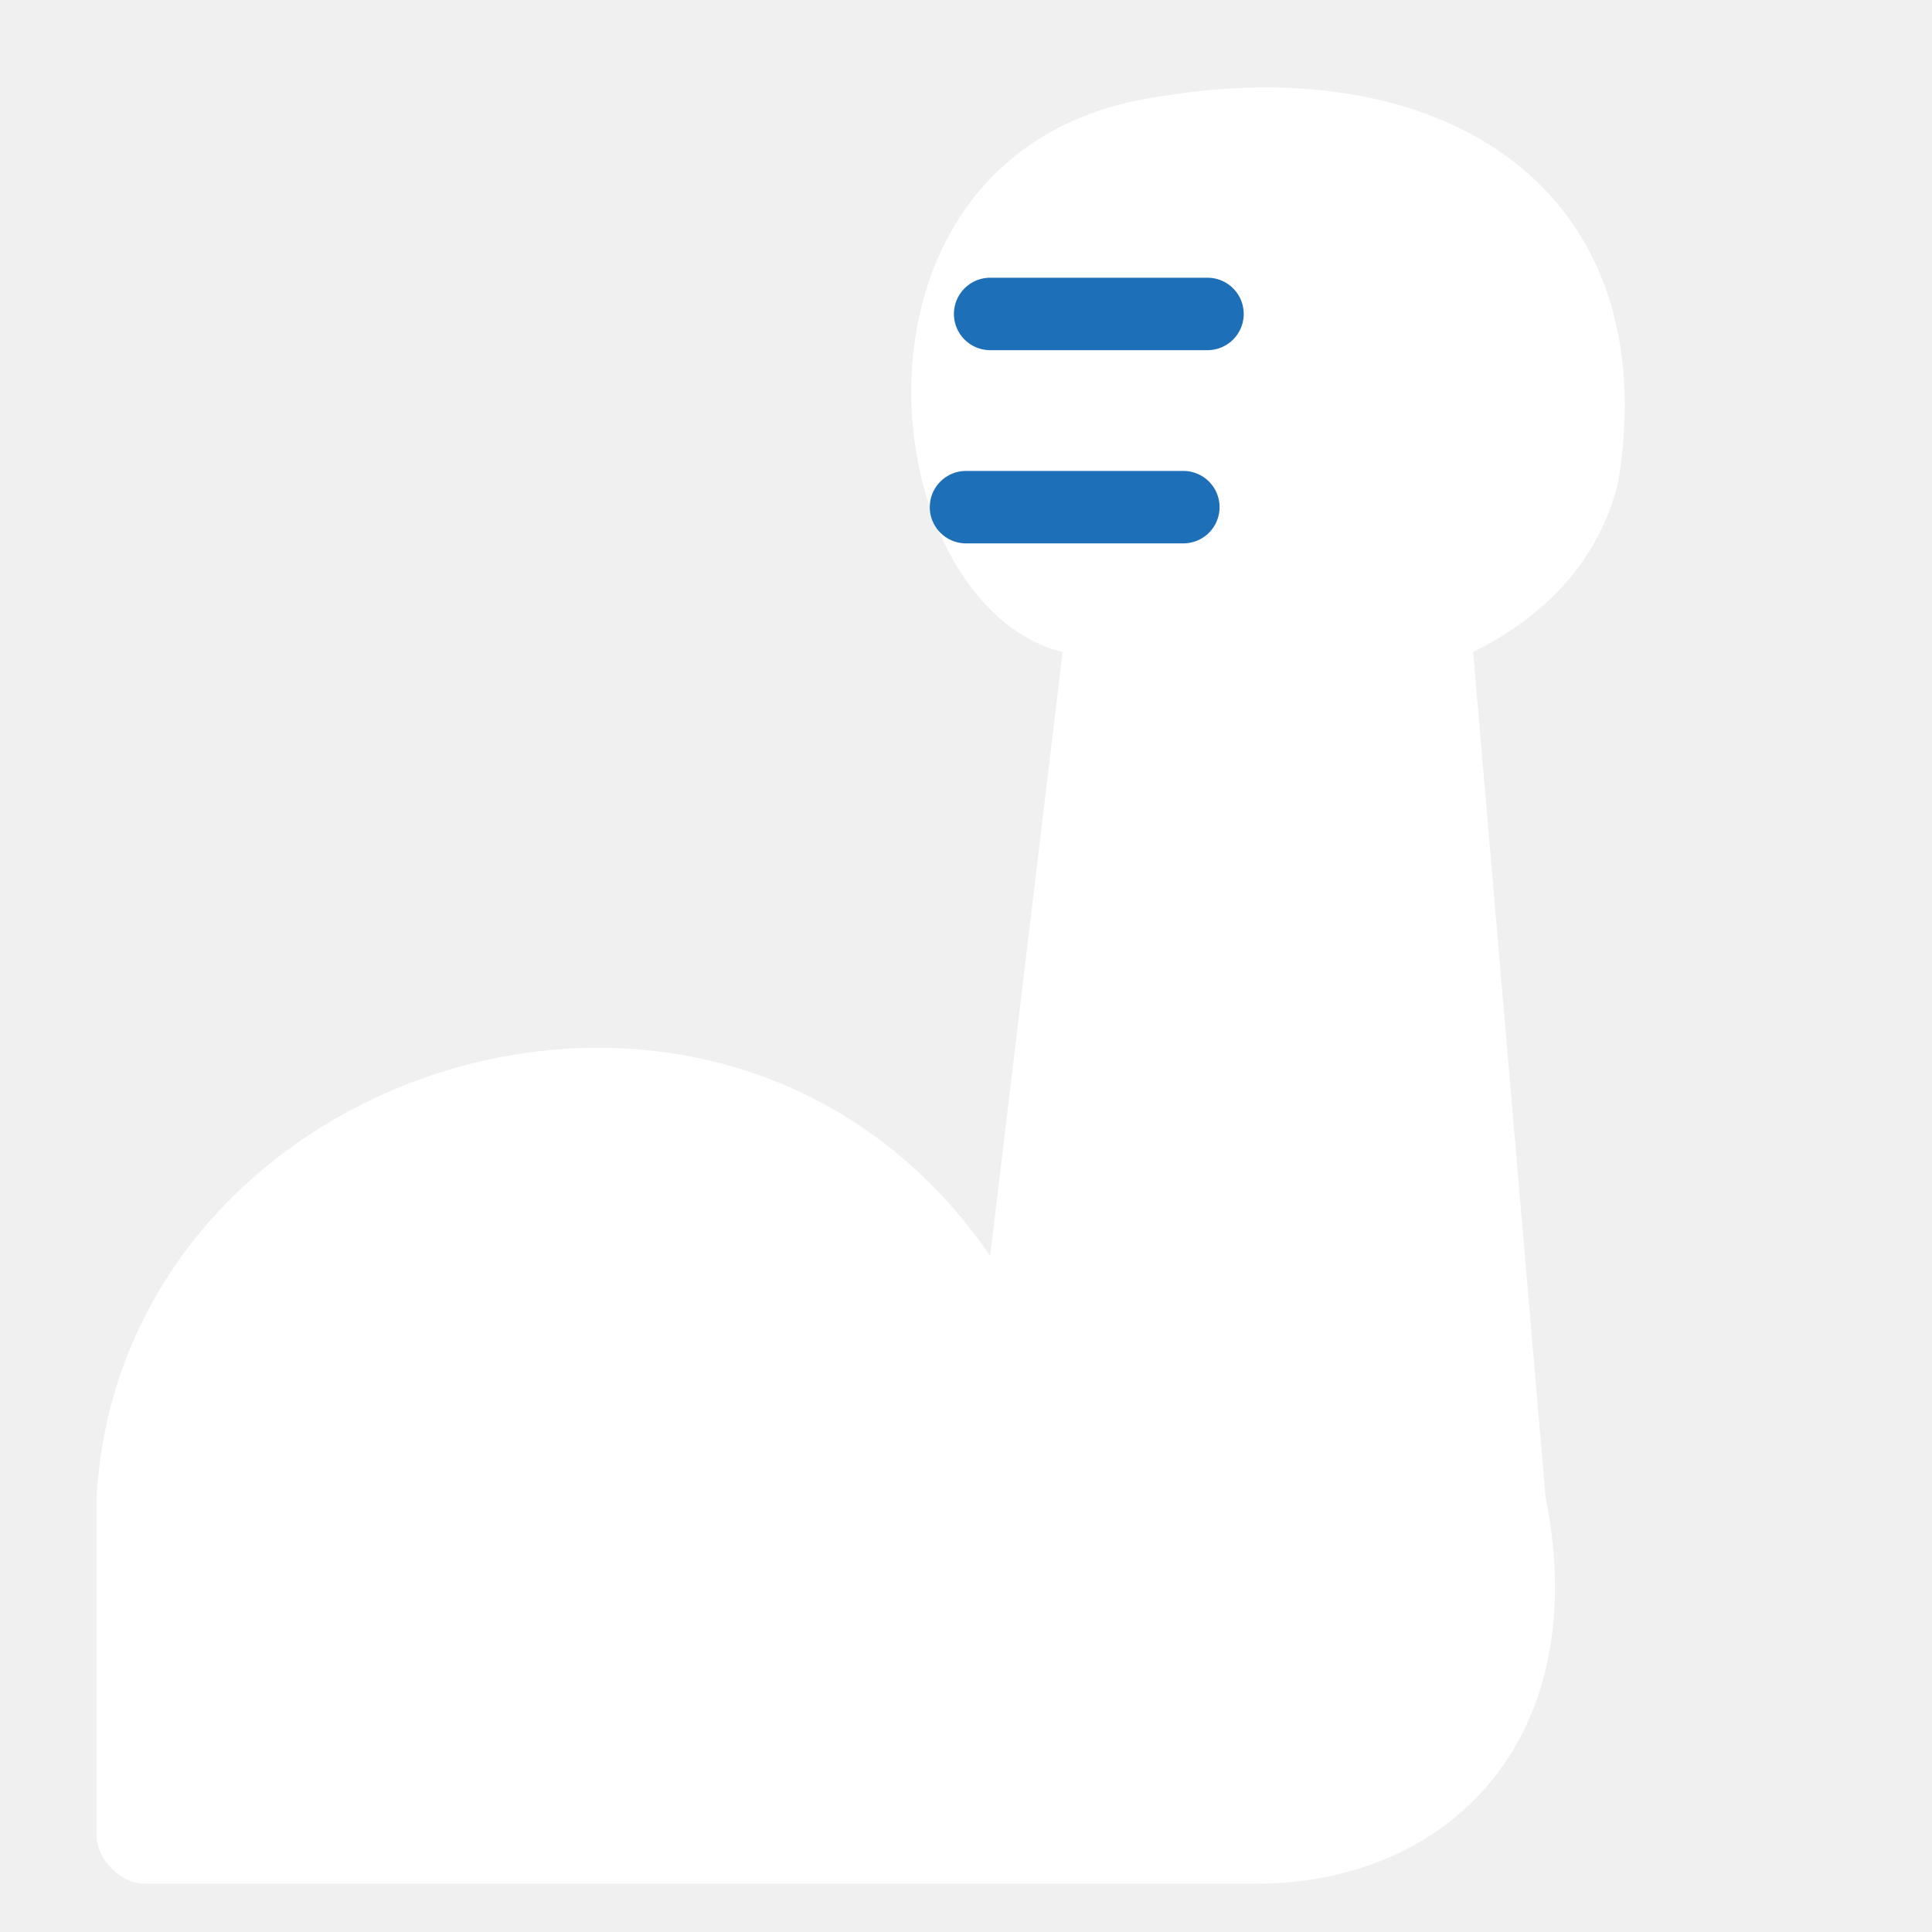
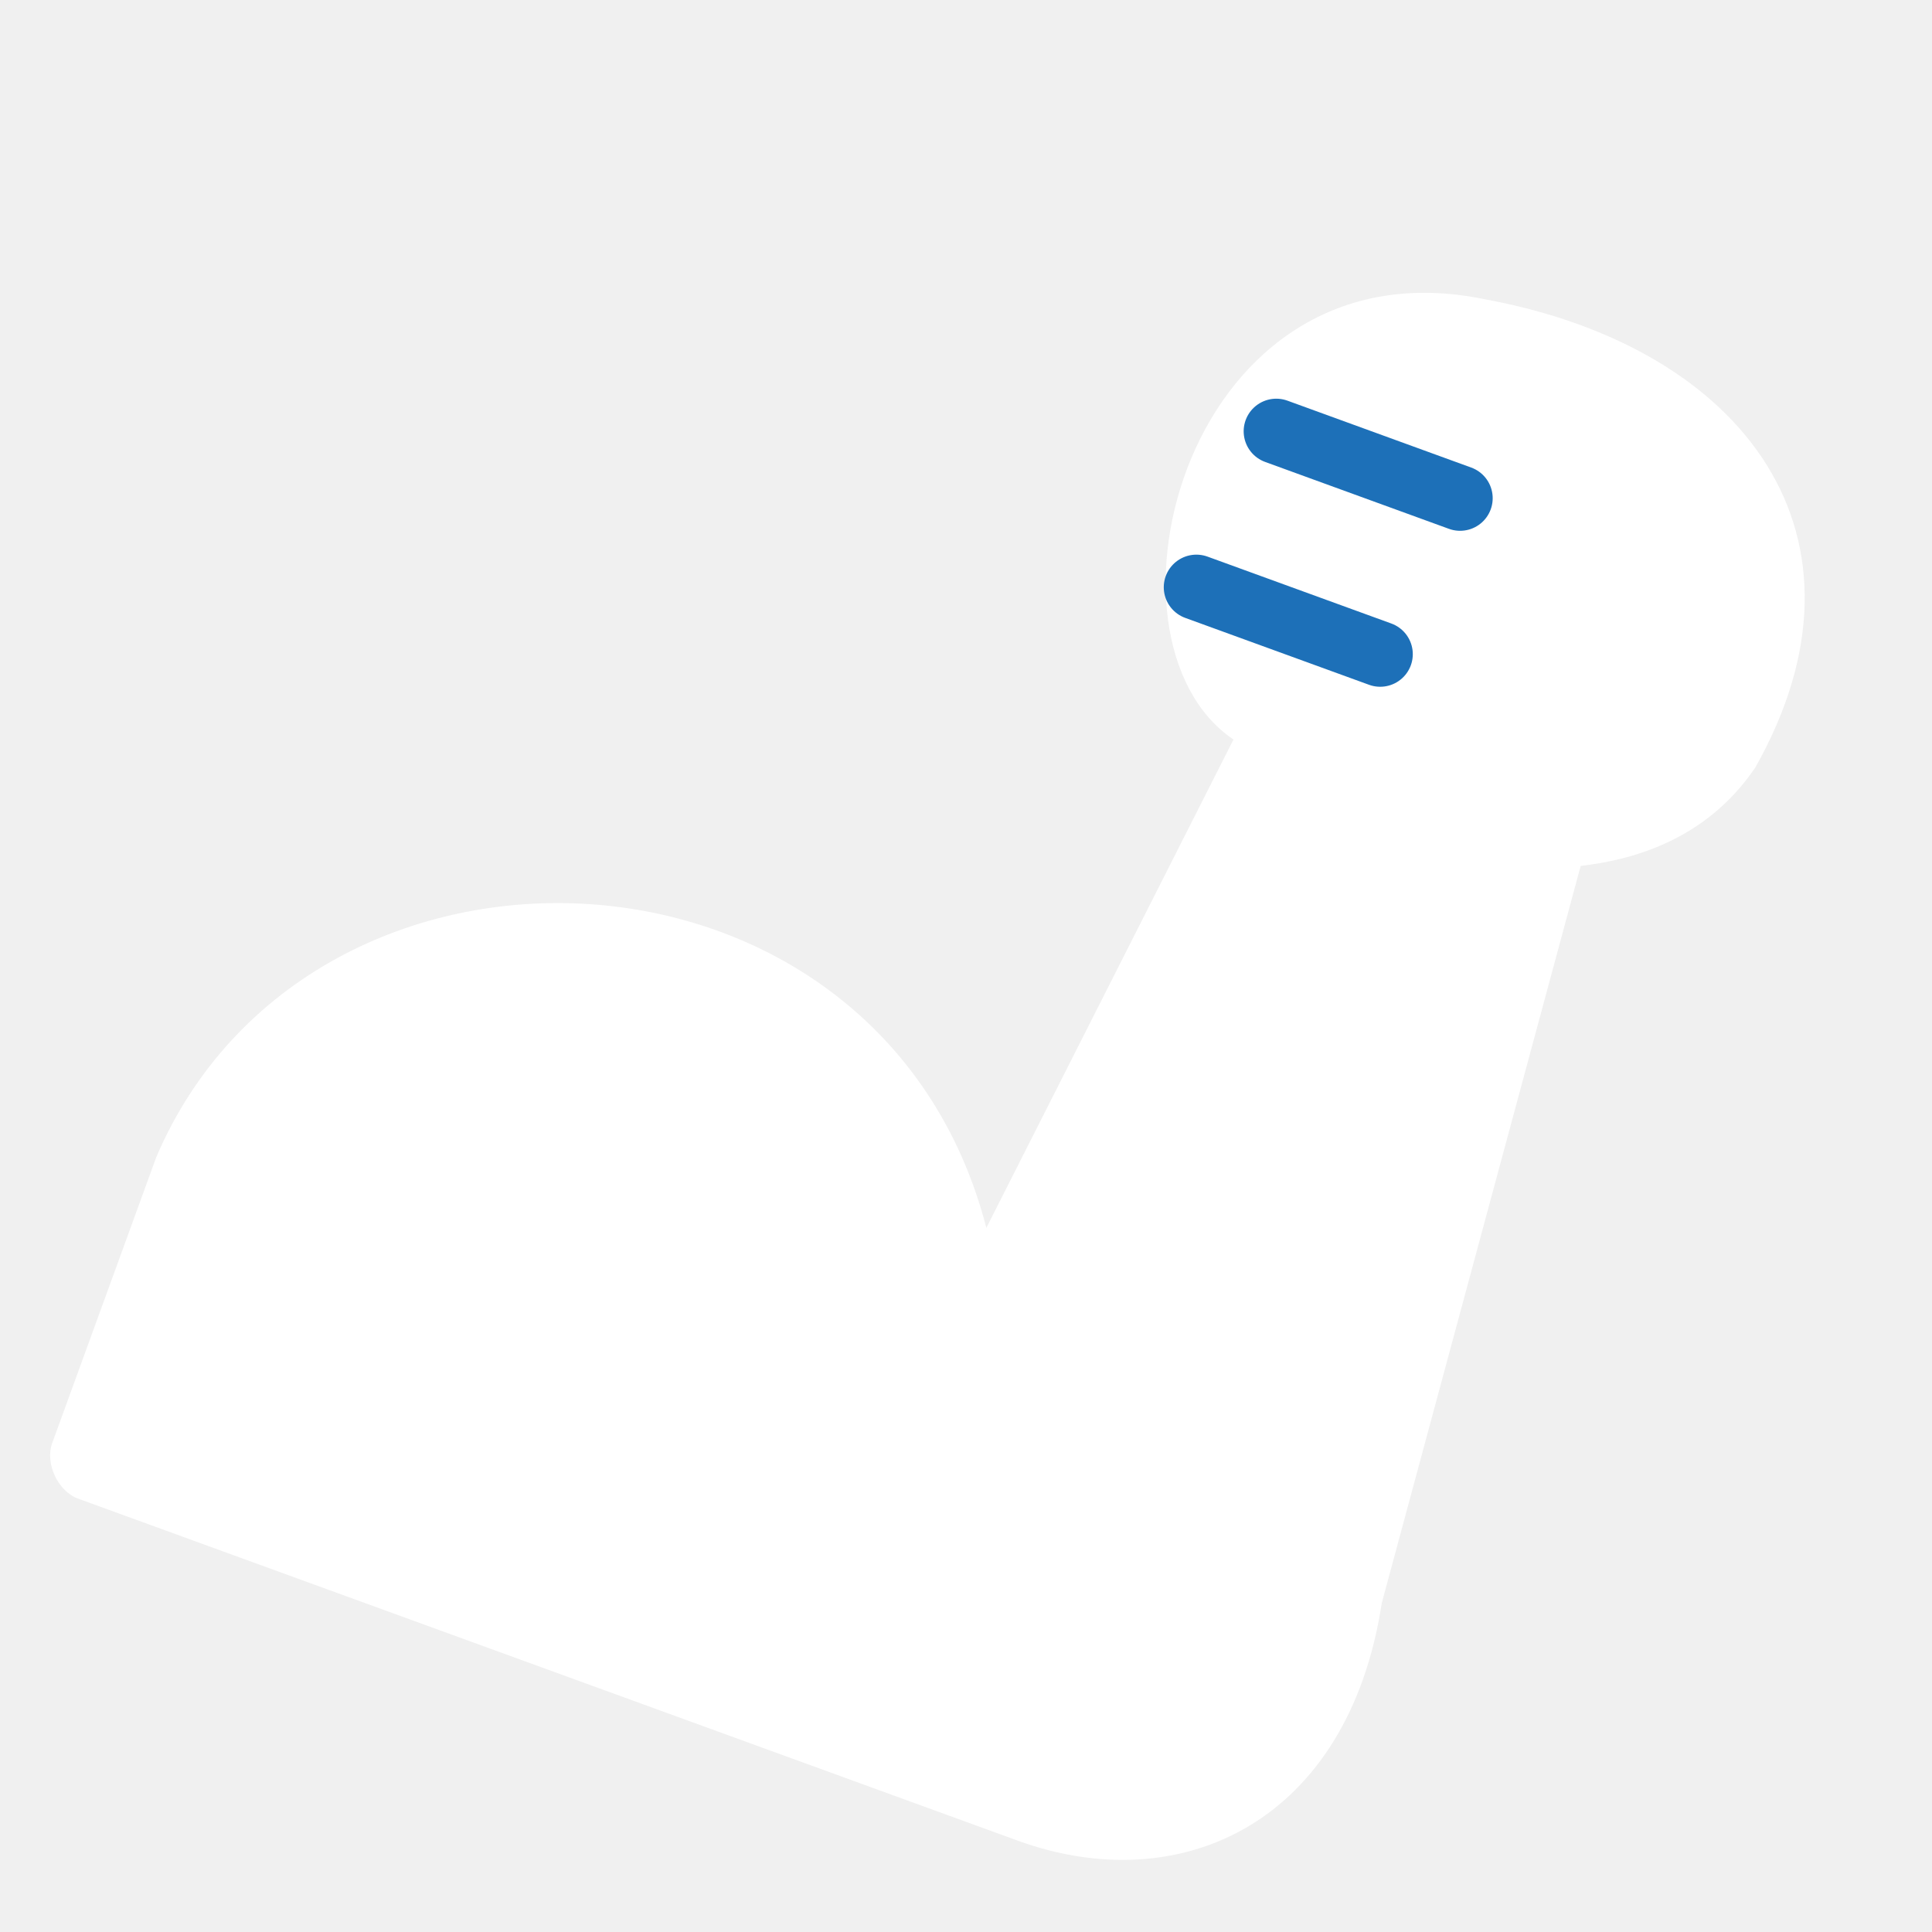
<svg xmlns="http://www.w3.org/2000/svg" width="80" height="80" viewBox="0 0 80 80" fill="none">
-   <path d="M4 76V62C5 44 30 36 41 52L44 27C36 25 34 6 48 4C60 2 69 8 67 20C66 24 63 26 61 27L64 62C66 72 60 78 52 78H6C5 78 4 77 4 76Z" fill="#FFFFFF" />
-   <path d="M41 13H50M40 21H49" stroke="#1D70B8" stroke-width="3" stroke-linecap="round" />
+   <g transform="translate(40 40) rotate(20) scale(0.9) translate(-36 -41)">
+     <path d="M4 76V62C5 44 30 36 41 52L44 27C36 25 34 6 48 4C60 2 69 8 67 20C66 24 63 26 61 27L64 62C66 72 60 78 52 78H6C5 78 4 77 4 76Z" fill="#FFFFFF" />
+     <path d="M41 13H50M40 21H49" stroke="#1D70B8" stroke-width="3" stroke-linecap="round" />
+   </g>
</svg>
